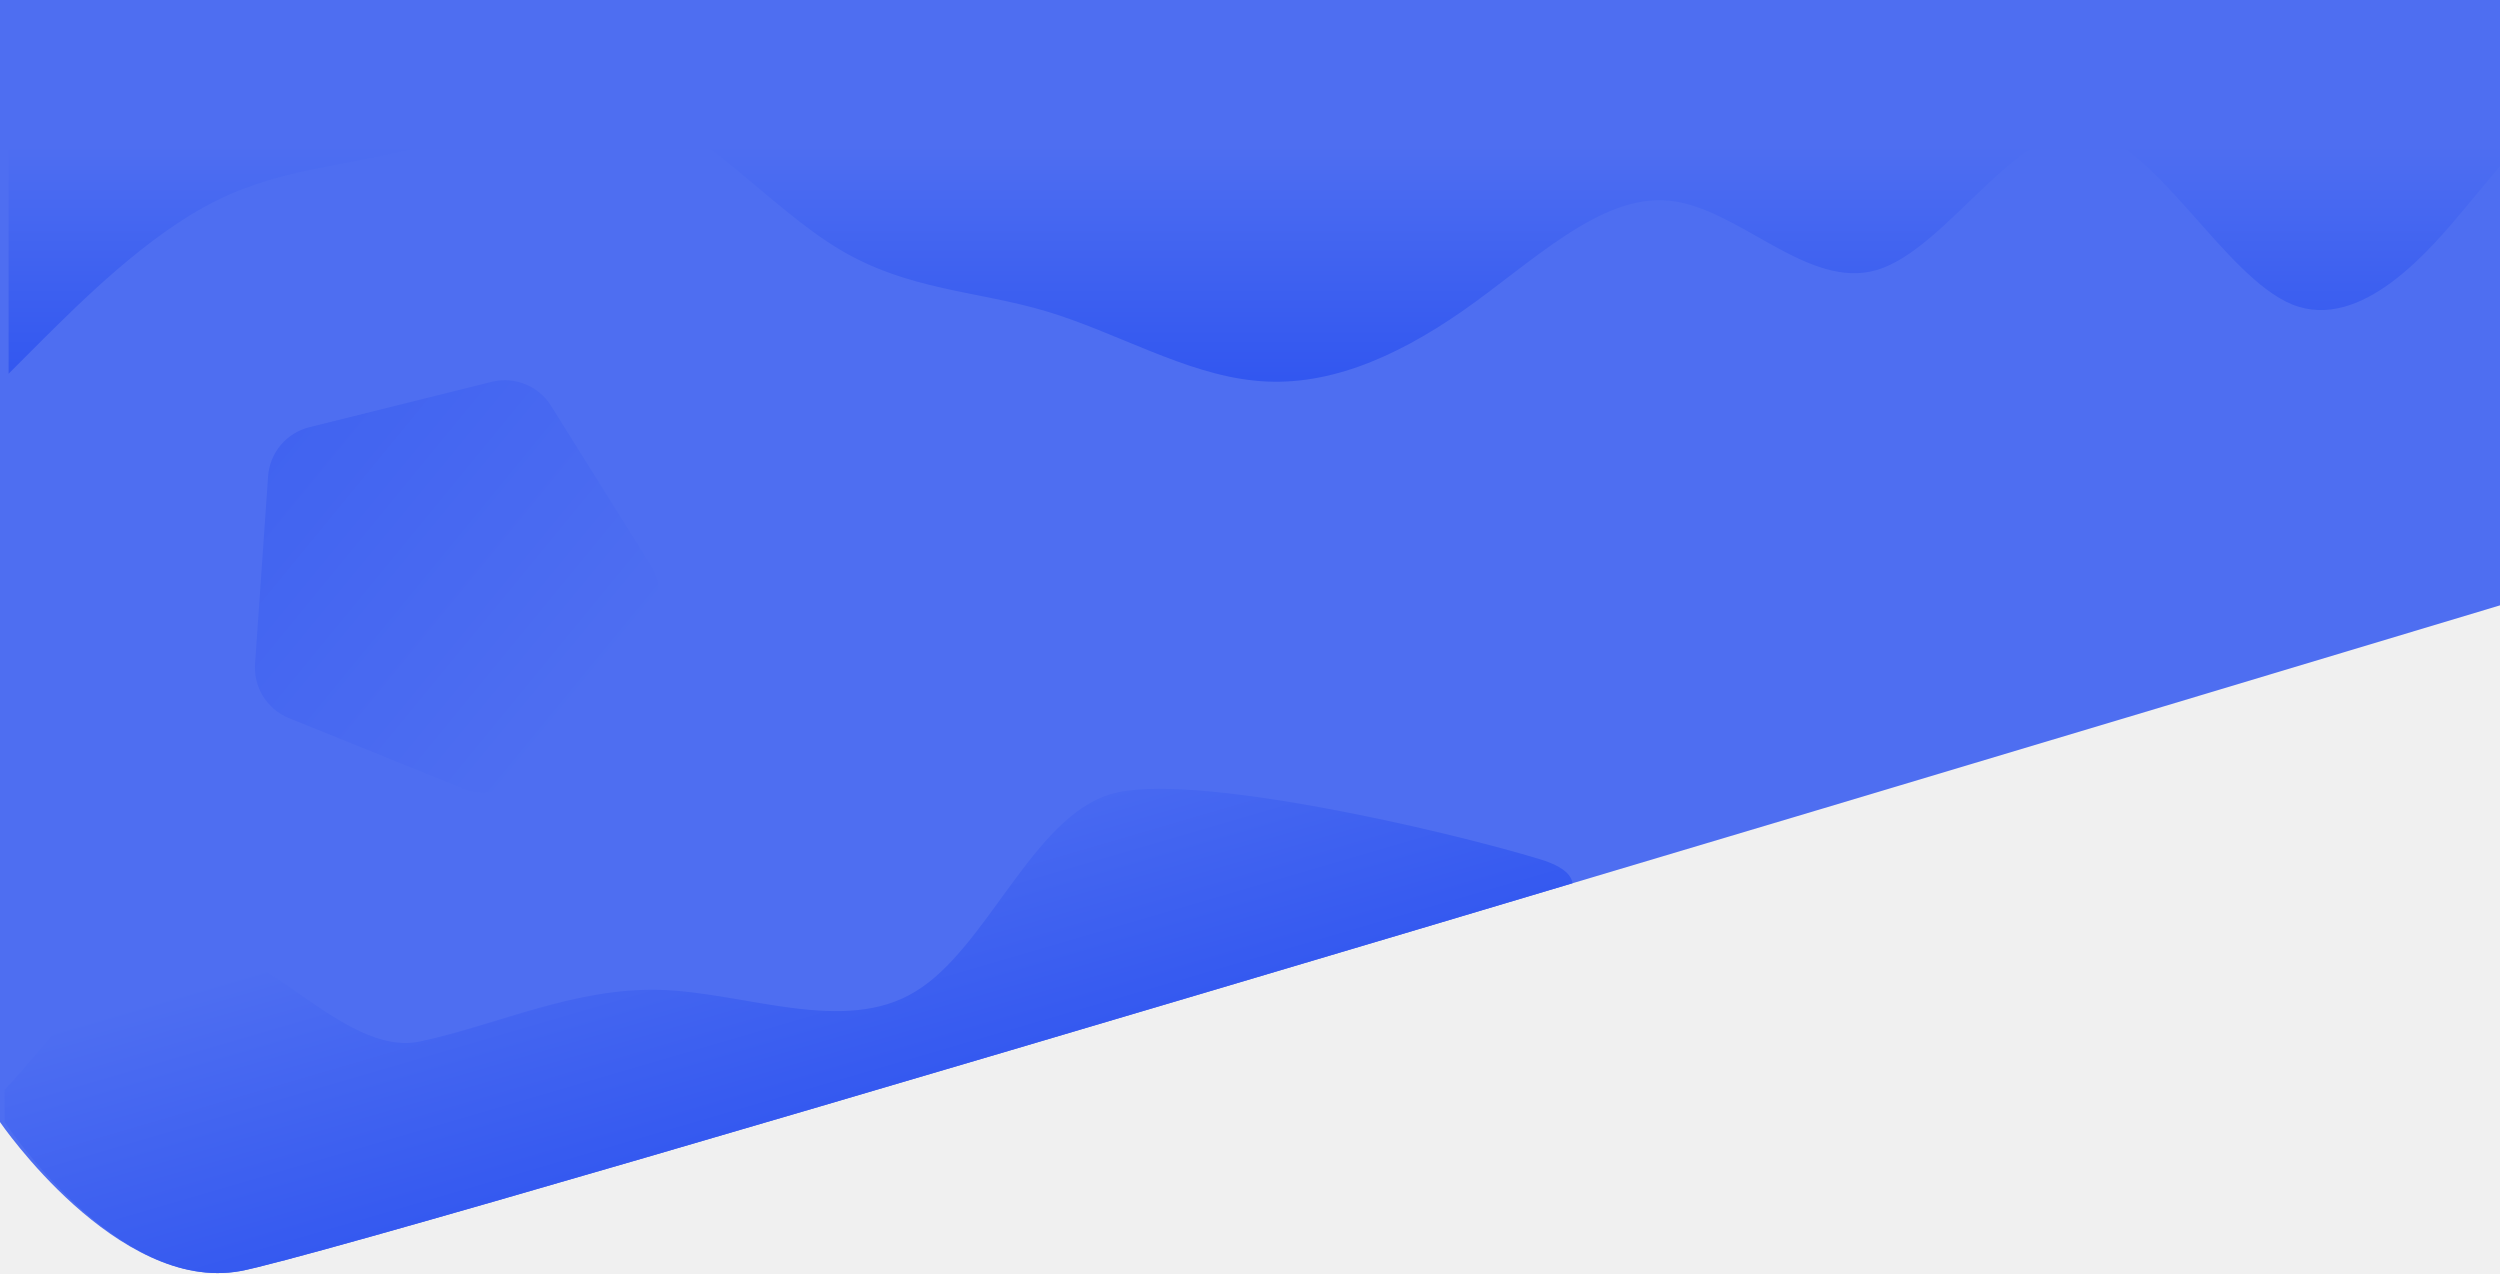
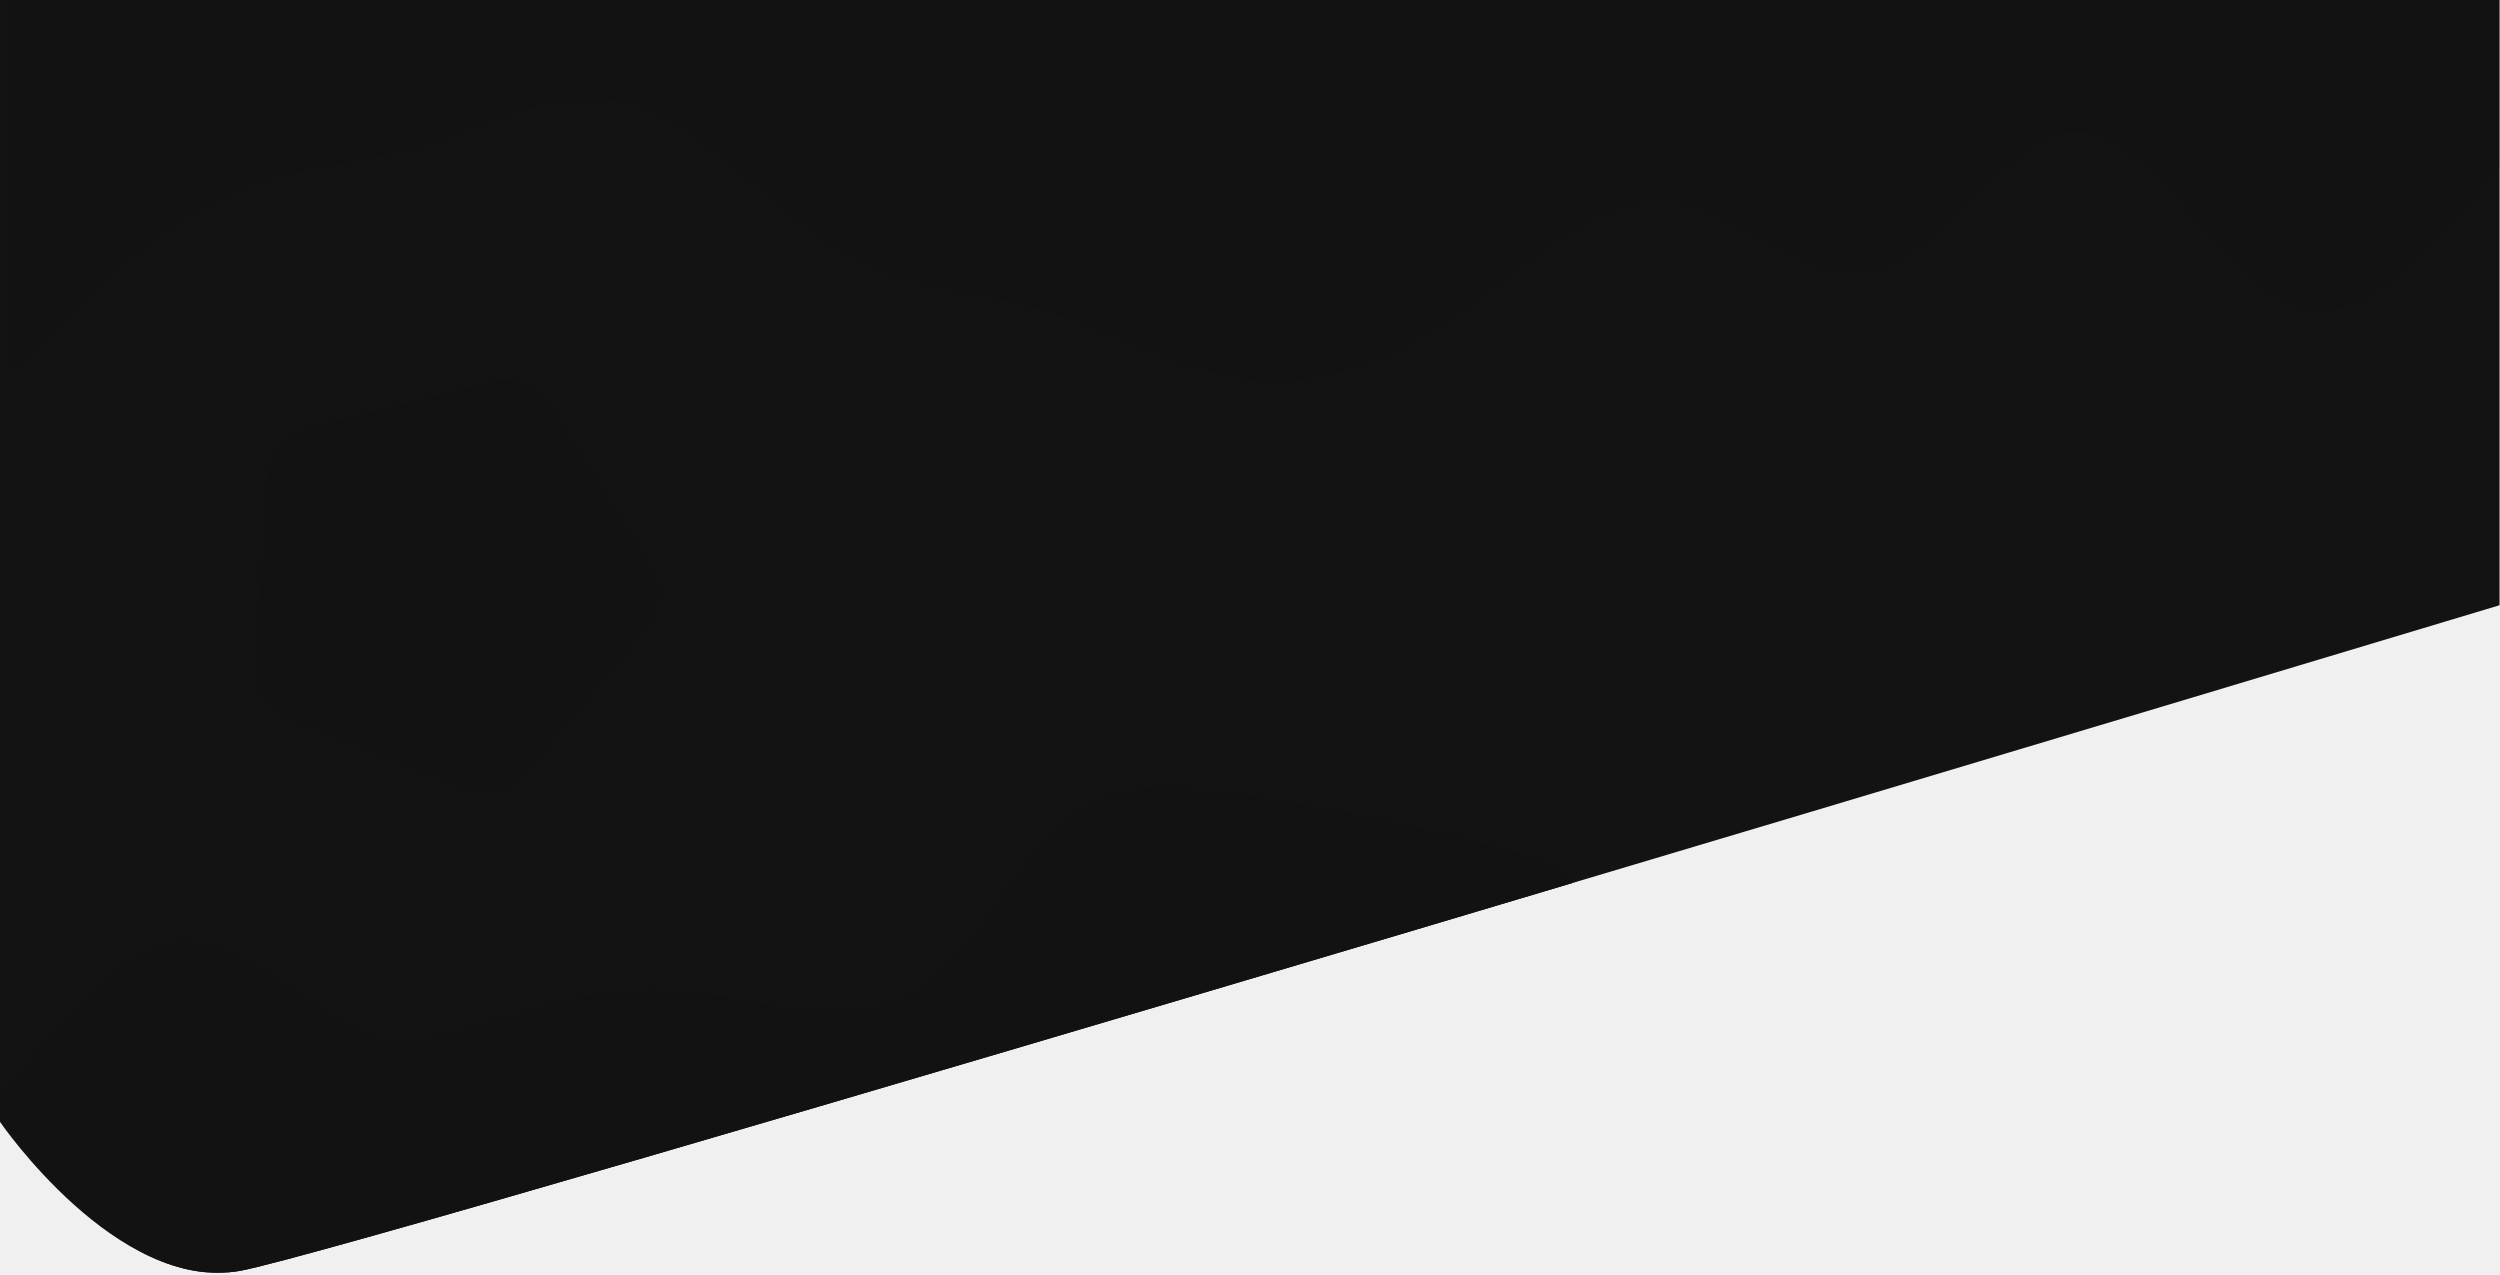
- <svg xmlns="http://www.w3.org/2000/svg" xmlns:xlink="http://www.w3.org/1999/xlink" height="981.1" viewBox="0 0 1926.637 981.1" width="1926.637">
-   <clipPath id="a">
-     <path d="m13583 10233v466.524s-1646.832 495.967-1741.587 513.048-181.427-114.782-181.427-114.782l-3.623-864.79z" transform="translate(-11663 -10233)" />
-   </clipPath>
-   <linearGradient id="b" gradientUnits="objectBoundingBox" x1=".459" x2=".5" y1="-2.151" y2="1">
-     <stop offset="0" stop-color="#254cef" />
-     <stop offset="1" stop-color="#4e6ef1" />
-   </linearGradient>
-   <linearGradient id="c" x1=".5" xlink:href="#b" y1="1.281" y2=".379" />
-   <linearGradient id="d" x1=".253" x2=".303" xlink:href="#b" y1="1.319" y2=".134" />
-   <g transform="translate(6.637)">
-     <path d="m13583 10233v466.524s-1646.832 495.967-1741.587 513.048-185.05-114.827-185.05-114.827v-864.745z" fill="#4e6ef1" transform="translate(-11663 -10233)" />
-     <g clip-path="url(#a)">
-       <path d="m141.8 17.964a42 42 0 0 1 49.4 0l117.14 85.186a42 42 0 0 1 15.246 46.935l-44.759 137.883a42 42 0 0 1 -39.948 29.032h-144.758a42 42 0 0 1 -39.948-29.032l-44.759-137.883a42 42 0 0 1 15.246-46.935z" fill="url(#b)" transform="matrix(.6427876 -.7660444 .7660444 .6427876 95.058 464.165)" />
-       <path d="m0 288 26.667-26.7c26.666-26.3 80-80.3 133.333-106.6 53.333-26.7 106.667-26.7 160-42.7s106.667-48 160-32 106.667 80 160 112 106.667 32 160 48 106.667 48 160 53.3c53.333 5.7 106.667-16.3 160-53.3s106.667-91 160-85.3c53.333 5.3 106.667 69.3 160 53.3s106.667-112 160-106.7c53.333 5.7 106.667 111.7 160 133.4 53.333 21.3 106.667-42.7 133.333-74.7l26.667-32v-128h-1920z" fill="url(#c)" />
-       <path d="m1242.348 166.476c-62.597-42.3-240.561-145.476-302.805-145.176-62.6-.3-125.664 85.7-187.909 101.4-62.597 16.3-125.664-37.7-187.909-58.7-62.6-21-125.664-11-187.908-16-62.6-5-95-117.9-157.248-128.2-62.597-10.7-156.324 80.2-186.859 80.2h-31.71v224h1127.451c62.597 0 177.142-14.824 114.897-57.524z" fill="url(#d)" transform="matrix(.9563048 -.2923717 .2923717 .9563048 -55.716 866.473)" />
+ <svg xmlns="http://www.w3.org/2000/svg" width="1927" height="982" viewBox="0 0 1927 982" fill="none">
+   <g clip-path="url(#clip0_0_1)">
+     <path d="M1926.64 0V466.524C1926.64 466.524 279.805 962.491 185.05 979.572C90.295 996.653 0 864.745 0 864.745V0H1926.64Z" fill="#131313" />
+     <mask id="mask0_0_1" style="mask-type:luminance" maskUnits="userSpaceOnUse" x="0" y="0" width="1927" height="982">
+       <path d="M1926.64 0V466.524C1926.64 466.524 279.805 962.491 185.05 979.572C90.295 996.653 3.623 864.79 3.623 864.79L0 0H1926.64Z" fill="white" />
+     </mask>
+     <g mask="url(#mask0_0_1)">
+       <path d="M206.604 367.087C207.219 358.233 210.624 349.802 216.329 343.004C222.033 336.205 229.745 331.388 238.357 329.244L378.91 294.266C387.512 292.126 396.57 292.762 404.789 296.083C413.007 299.404 419.964 305.241 424.664 312.757L501.518 435.673C506.221 443.196 508.422 452.014 507.804 460.864C507.186 469.714 503.782 478.141 498.08 484.937L405.031 595.828C399.328 602.624 391.621 607.44 383.012 609.585C374.404 611.73 365.338 611.094 357.113 607.768L222.718 553.426C214.5 550.103 207.544 544.265 202.846 536.748C198.148 529.231 195.949 520.421 196.564 511.578L206.604 367.087Z" fill="url(#paint0_linear_0_1)" />
+       <path d="M6.637 288L33.304 261.3C59.97 235 113.304 181 166.637 154.7C219.97 128 273.304 128 326.637 112C379.97 96 433.304 64 486.637 80C539.97 96 593.304 160 646.637 192C699.97 224 753.304 224 806.637 240C859.97 256 913.304 288 966.637 293.3C1019.97 299 1073.3 277 1126.64 240C1179.97 203 1233.3 149 1286.64 154.7C1339.97 160 1393.3 224 1446.64 208C1499.97 192 1553.3 96 1606.64 101.3C1659.97 107 1713.3 213 1766.64 234.7C1819.97 256 1873.3 192 1899.97 160L1926.64 128V0H6.637V288Z" fill="url(#paint1_linear_0_1)" />
+       <path d="M1187.66 662.447C1115.43 640.297 915.075 593.661 855.638 612.146C795.686 630.162 760.521 730.842 705.586 764.055C650.49 797.944 574.391 764.743 508.726 762.859C442.721 761.079 385.337 789.081 324.35 802.497C263.024 816.018 199.031 717.524 136.491 725.874C73.501 733.943 10.446 848.274 -18.755 857.202L-49.079 866.473L16.412 1080.69L1094.6 751.05C1154.46 732.749 1259.67 685.083 1187.66 662.447Z" fill="url(#paint2_linear_0_1)" />
    </g>
  </g>
+   <defs>
+     <linearGradient id="paint0_linear_0_1" x1="-298.032" y1="-71.562" x2="450.984" y2="541.081" gradientUnits="userSpaceOnUse">
+       <stop stop-color="#121212" />
+       <stop offset="1" stop-color="#121212" />
+     </linearGradient>
+     <linearGradient id="paint1_linear_0_1" x1="966.637" y1="376.863" x2="995.891" y2="32.445" gradientUnits="userSpaceOnUse">
+       <stop stop-color="#121212" />
+       <stop offset="1" stop-color="#121212" />
+     </linearGradient>
+     <linearGradient id="paint2_linear_0_1" x1="349.792" y1="1080.53" x2="247.455" y2="733.148" gradientUnits="userSpaceOnUse">
+       <stop stop-color="#121212" />
+       <stop offset="1" stop-color="#121212" />
+     </linearGradient>
+     <clipPath id="clip0_0_1">
+       <rect width="1926.64" height="981.1" fill="white" />
+     </clipPath>
+   </defs>
</svg>
